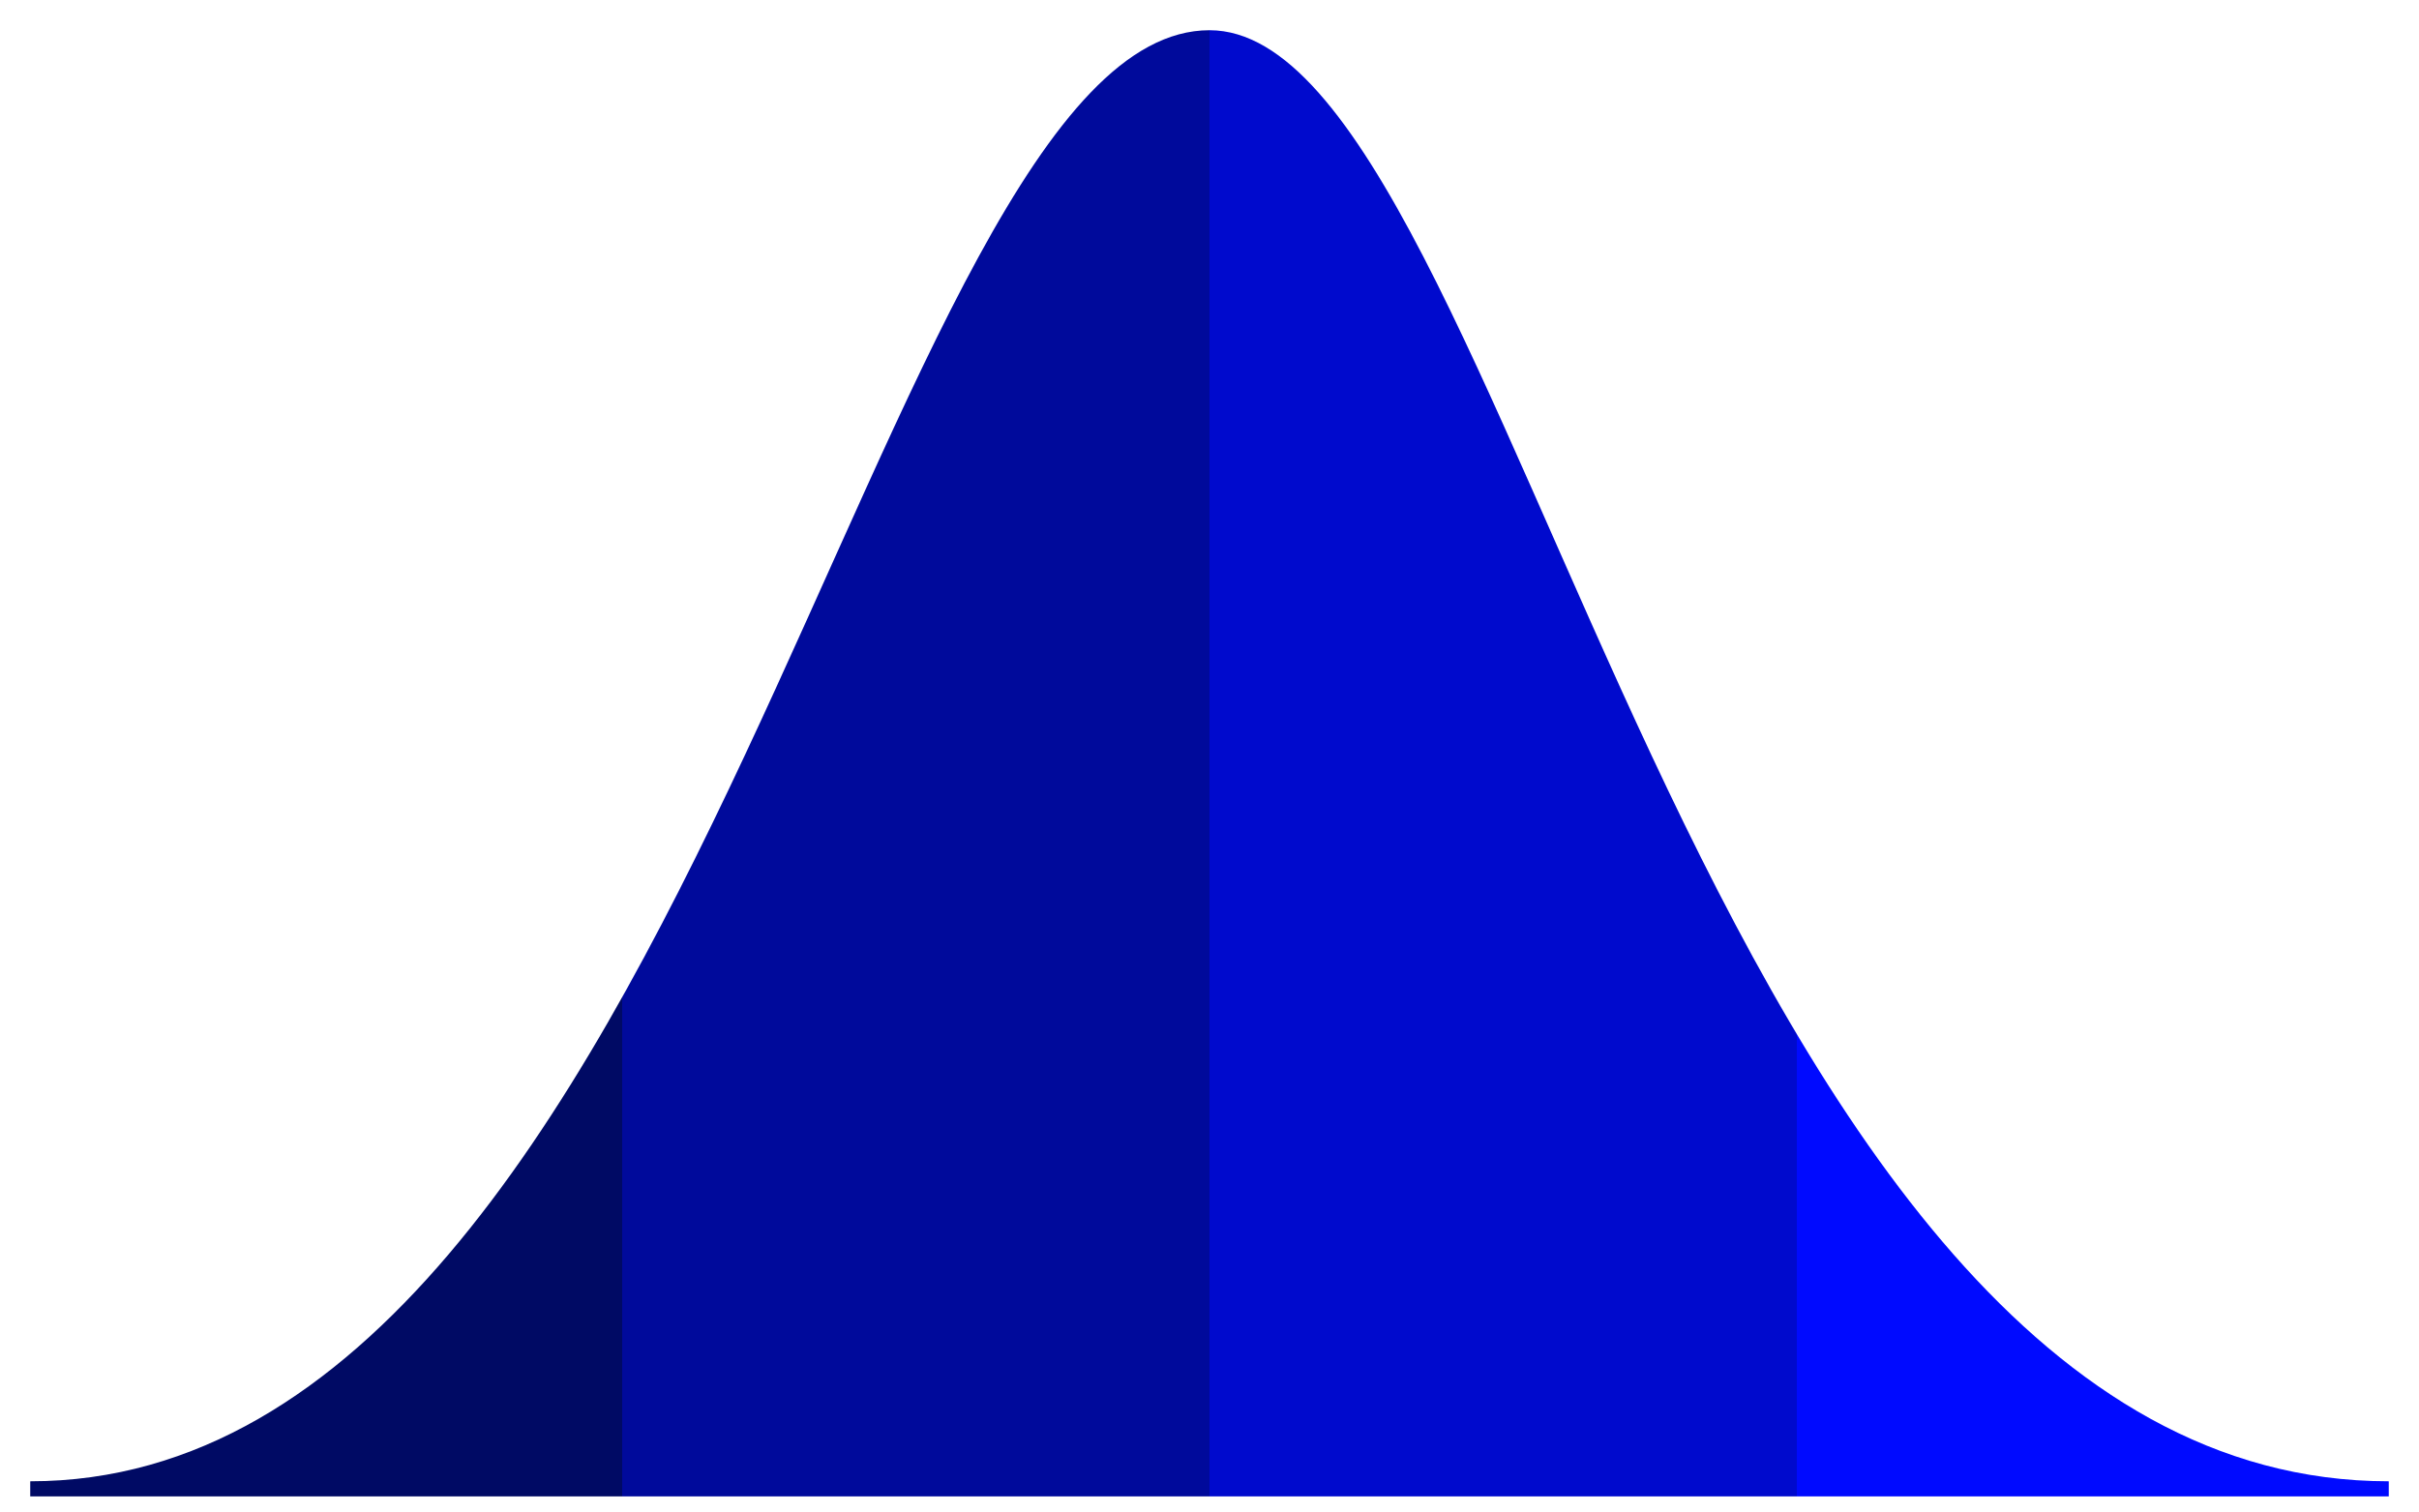
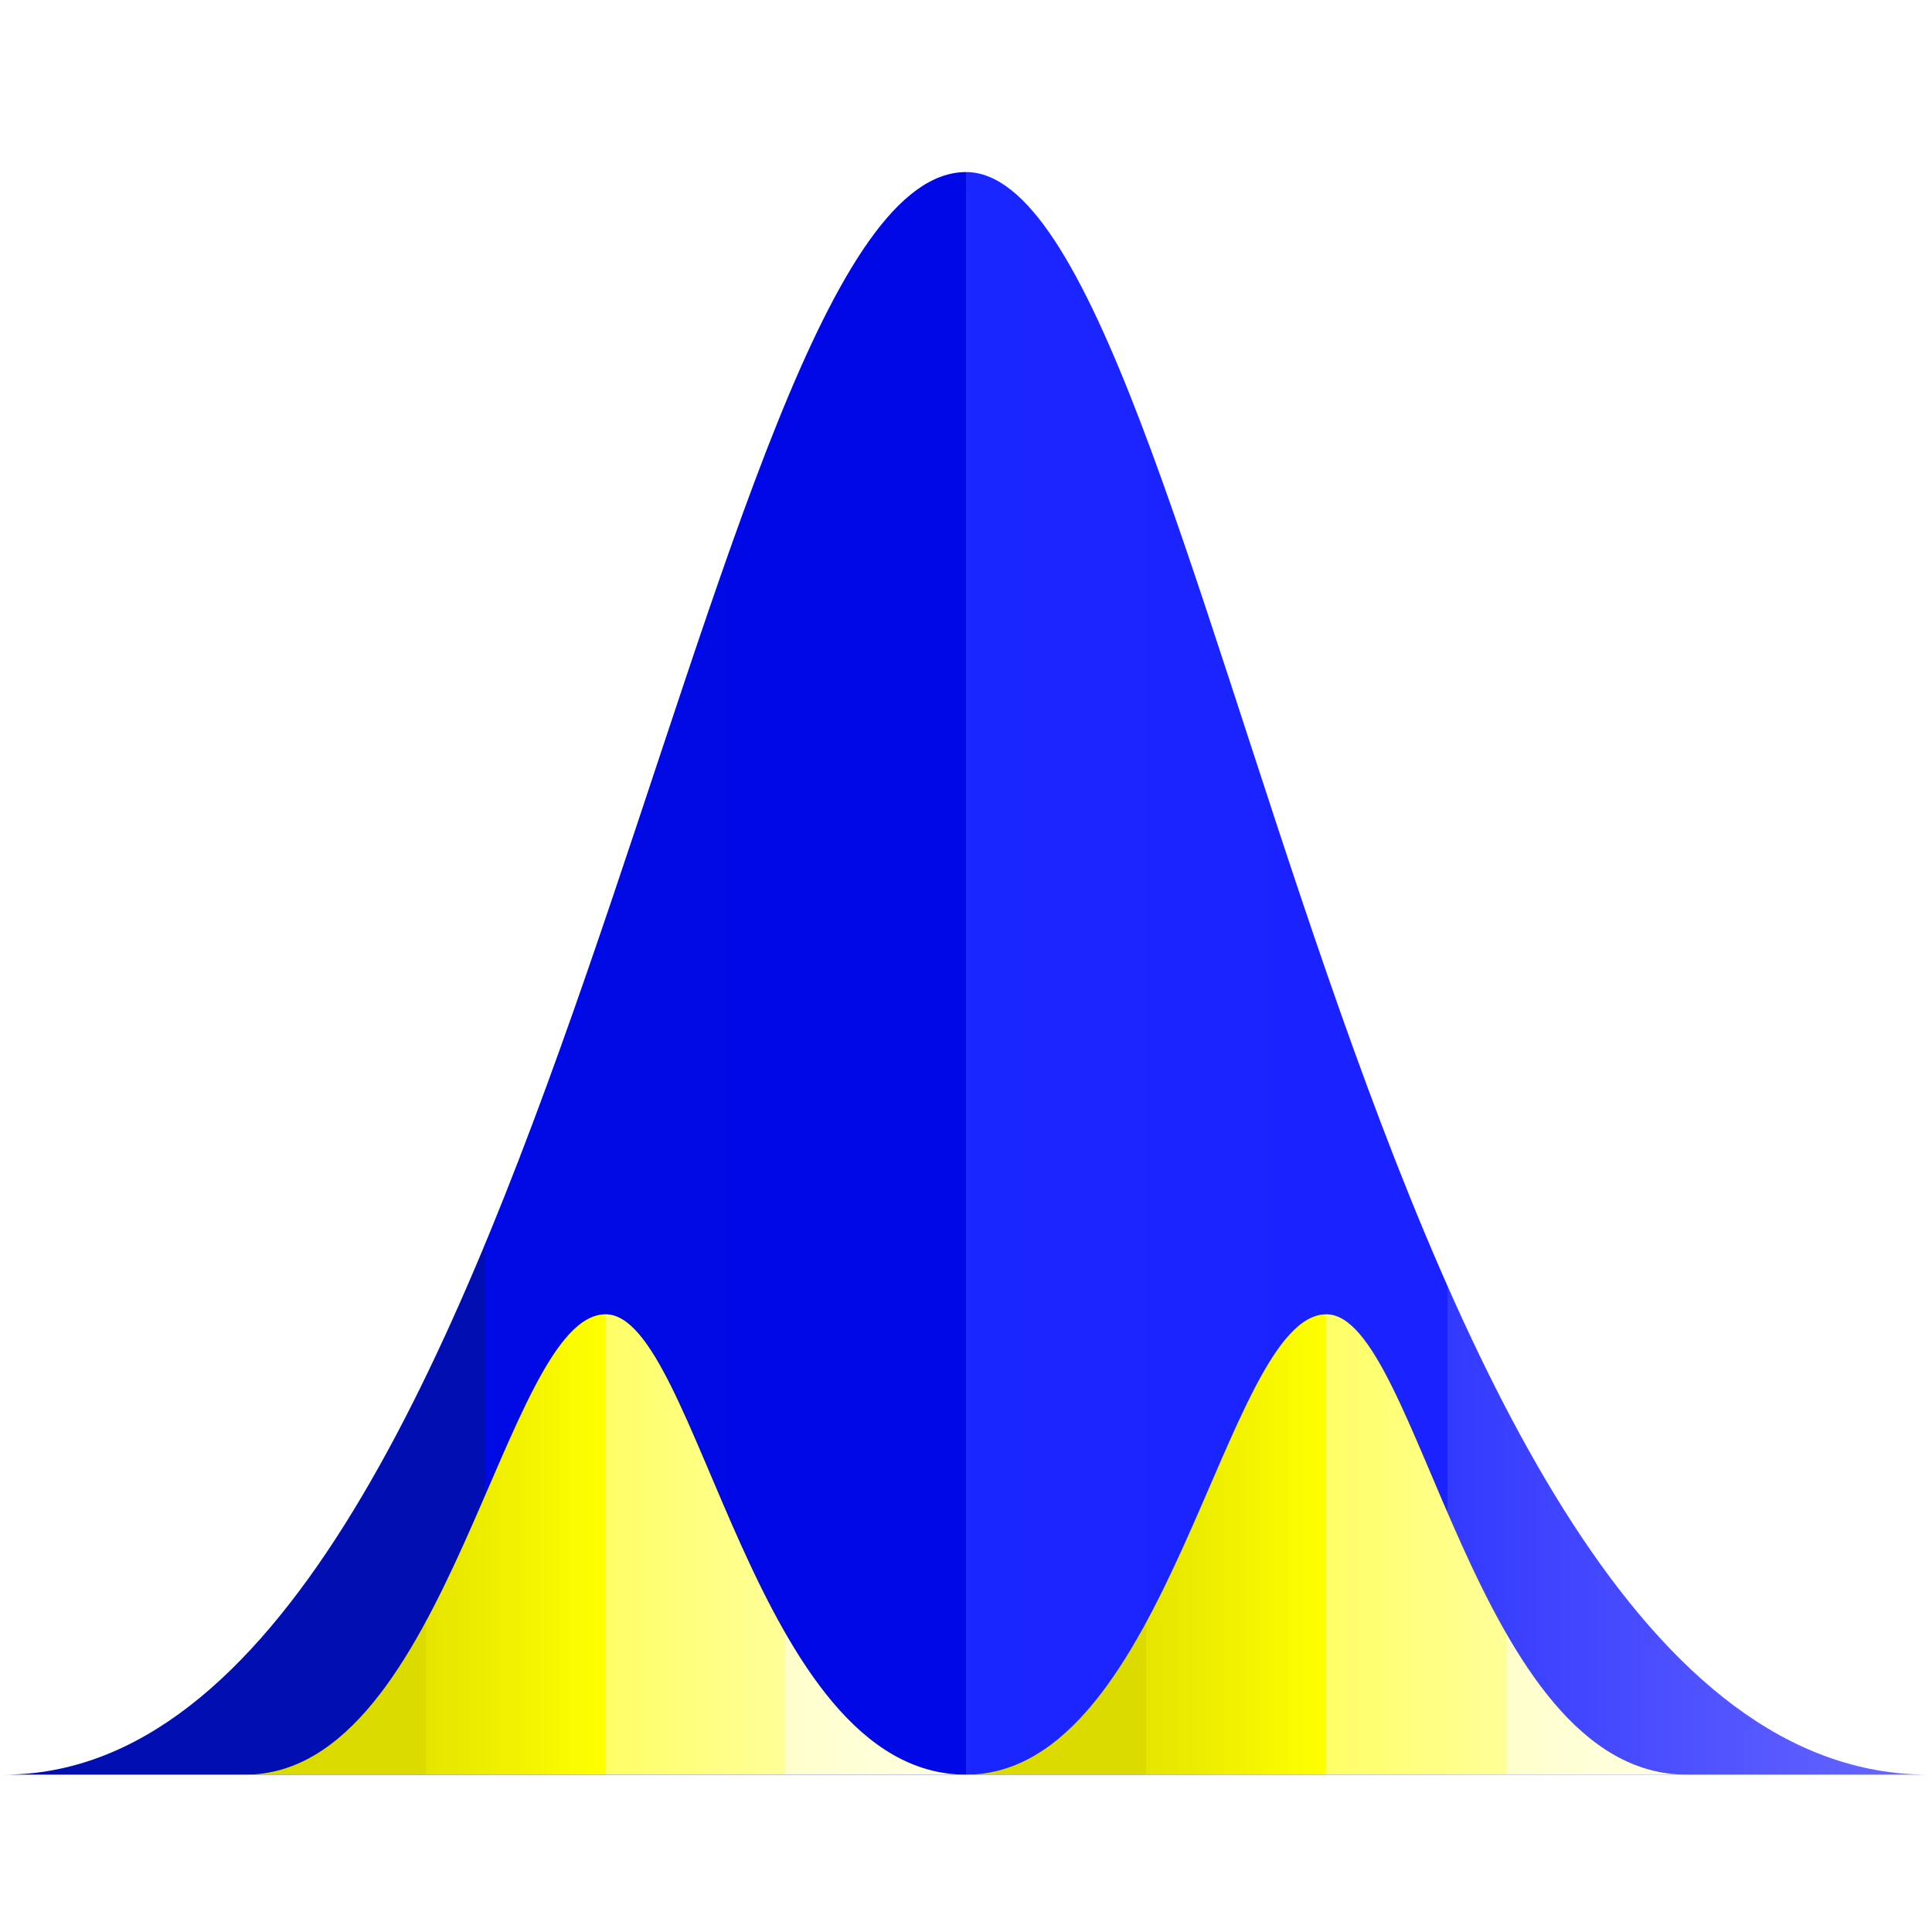
- <svg xmlns="http://www.w3.org/2000/svg" viewBox="0 0 800 500">
+ <svg xmlns="http://www.w3.org/2000/svg" xmlns:xlink="http://www.w3.org/1999/xlink" width="512" height="512" version="1.1" viewBox="0 0 512 512">
  <defs>
-     <linearGradient id="g">
-       <stop offset="25%" stop-color="rgb(0,10,100)" />
-       <stop offset="25%" stop-color="rgb(0,10,155)" />
-       <stop offset="50%" stop-color="rgb(0,10,155)" />
-       <stop offset="50%" stop-color="rgb(0,10,205)" />
-       <stop offset="75%" stop-color="rgb(0,10,205)" />
-       <stop offset="75%" stop-color="rgb(0,10,255)" />
-       <stop offset="100%" stop-color="rgb(0,10,255)" />
+     <linearGradient id="a" x1="7.89" x2="623" y1="12.7" y2="12.7" gradientUnits="userSpaceOnUse">
+       <stop style="stop-color:#dbdb00" offset=".25" />
+       <stop style="stop-color:#e5e500" offset=".25" />
+       <stop style="stop-color:#ffff00" offset=".5" />
+       <stop style="stop-color:#ffff66" offset=".5" />
+       <stop style="stop-color:#ffff99" offset=".75" />
+       <stop style="stop-color:#ffffcc" offset=".75" />
+       <stop style="stop-color:#ffffe5" offset="1" />
    </linearGradient>
+     <linearGradient id="c" x1=".999" x2="511.1" y1="470.4" y2="470.4" gradientUnits="userSpaceOnUse">
+       <stop style="stop-color:#000eb2" offset=".25" />
+       <stop style="stop-color:#000ae5" offset=".25" />
+       <stop style="stop-color:#0009e5" offset=".5" />
+       <stop style="stop-color:#1a26ff" offset=".5" />
+       <stop style="stop-color:#1a22ff" offset=".75" />
+       <stop style="stop-color:#333aff" offset=".75" />
+       <stop style="stop-color:#6868ff" offset="1" />
+     </linearGradient>
+     <linearGradient id="b" x1="8.163" x2="623.4" y1="11.01" y2="11.01" gradientTransform="matrix(.31 0 0 .2 62.6 346.3)" gradientUnits="userSpaceOnUse" xlink:href="#a" />
+     <linearGradient id="d" x1="256.1" x2="446.9" y1="348.4" y2="348.4" gradientUnits="userSpaceOnUse" xlink:href="#a" />
  </defs>
-   <path d="M10,490C230,490 290,10 400,10C500,10 560,490 790,490v5H10z" fill="url(#g)" />
+   <path d="m1 470.3c143.8 0 183.1-424.7 255-424.7 65.38 0 104.6 424.7 255 424.7z" style="fill:url(#c)" />
+   <path d="m65 470.3c53.9 0 68.5-122 95.5-122 24.5 0 39.2 122 95.5 122z" style="fill:url(#b)" />
+   <path d="m256 470.3c53.9 0 68.5-122 95.5-122 24.5 0 39.2 122 95.5 122z" style="fill:url(#d)" />
</svg>
